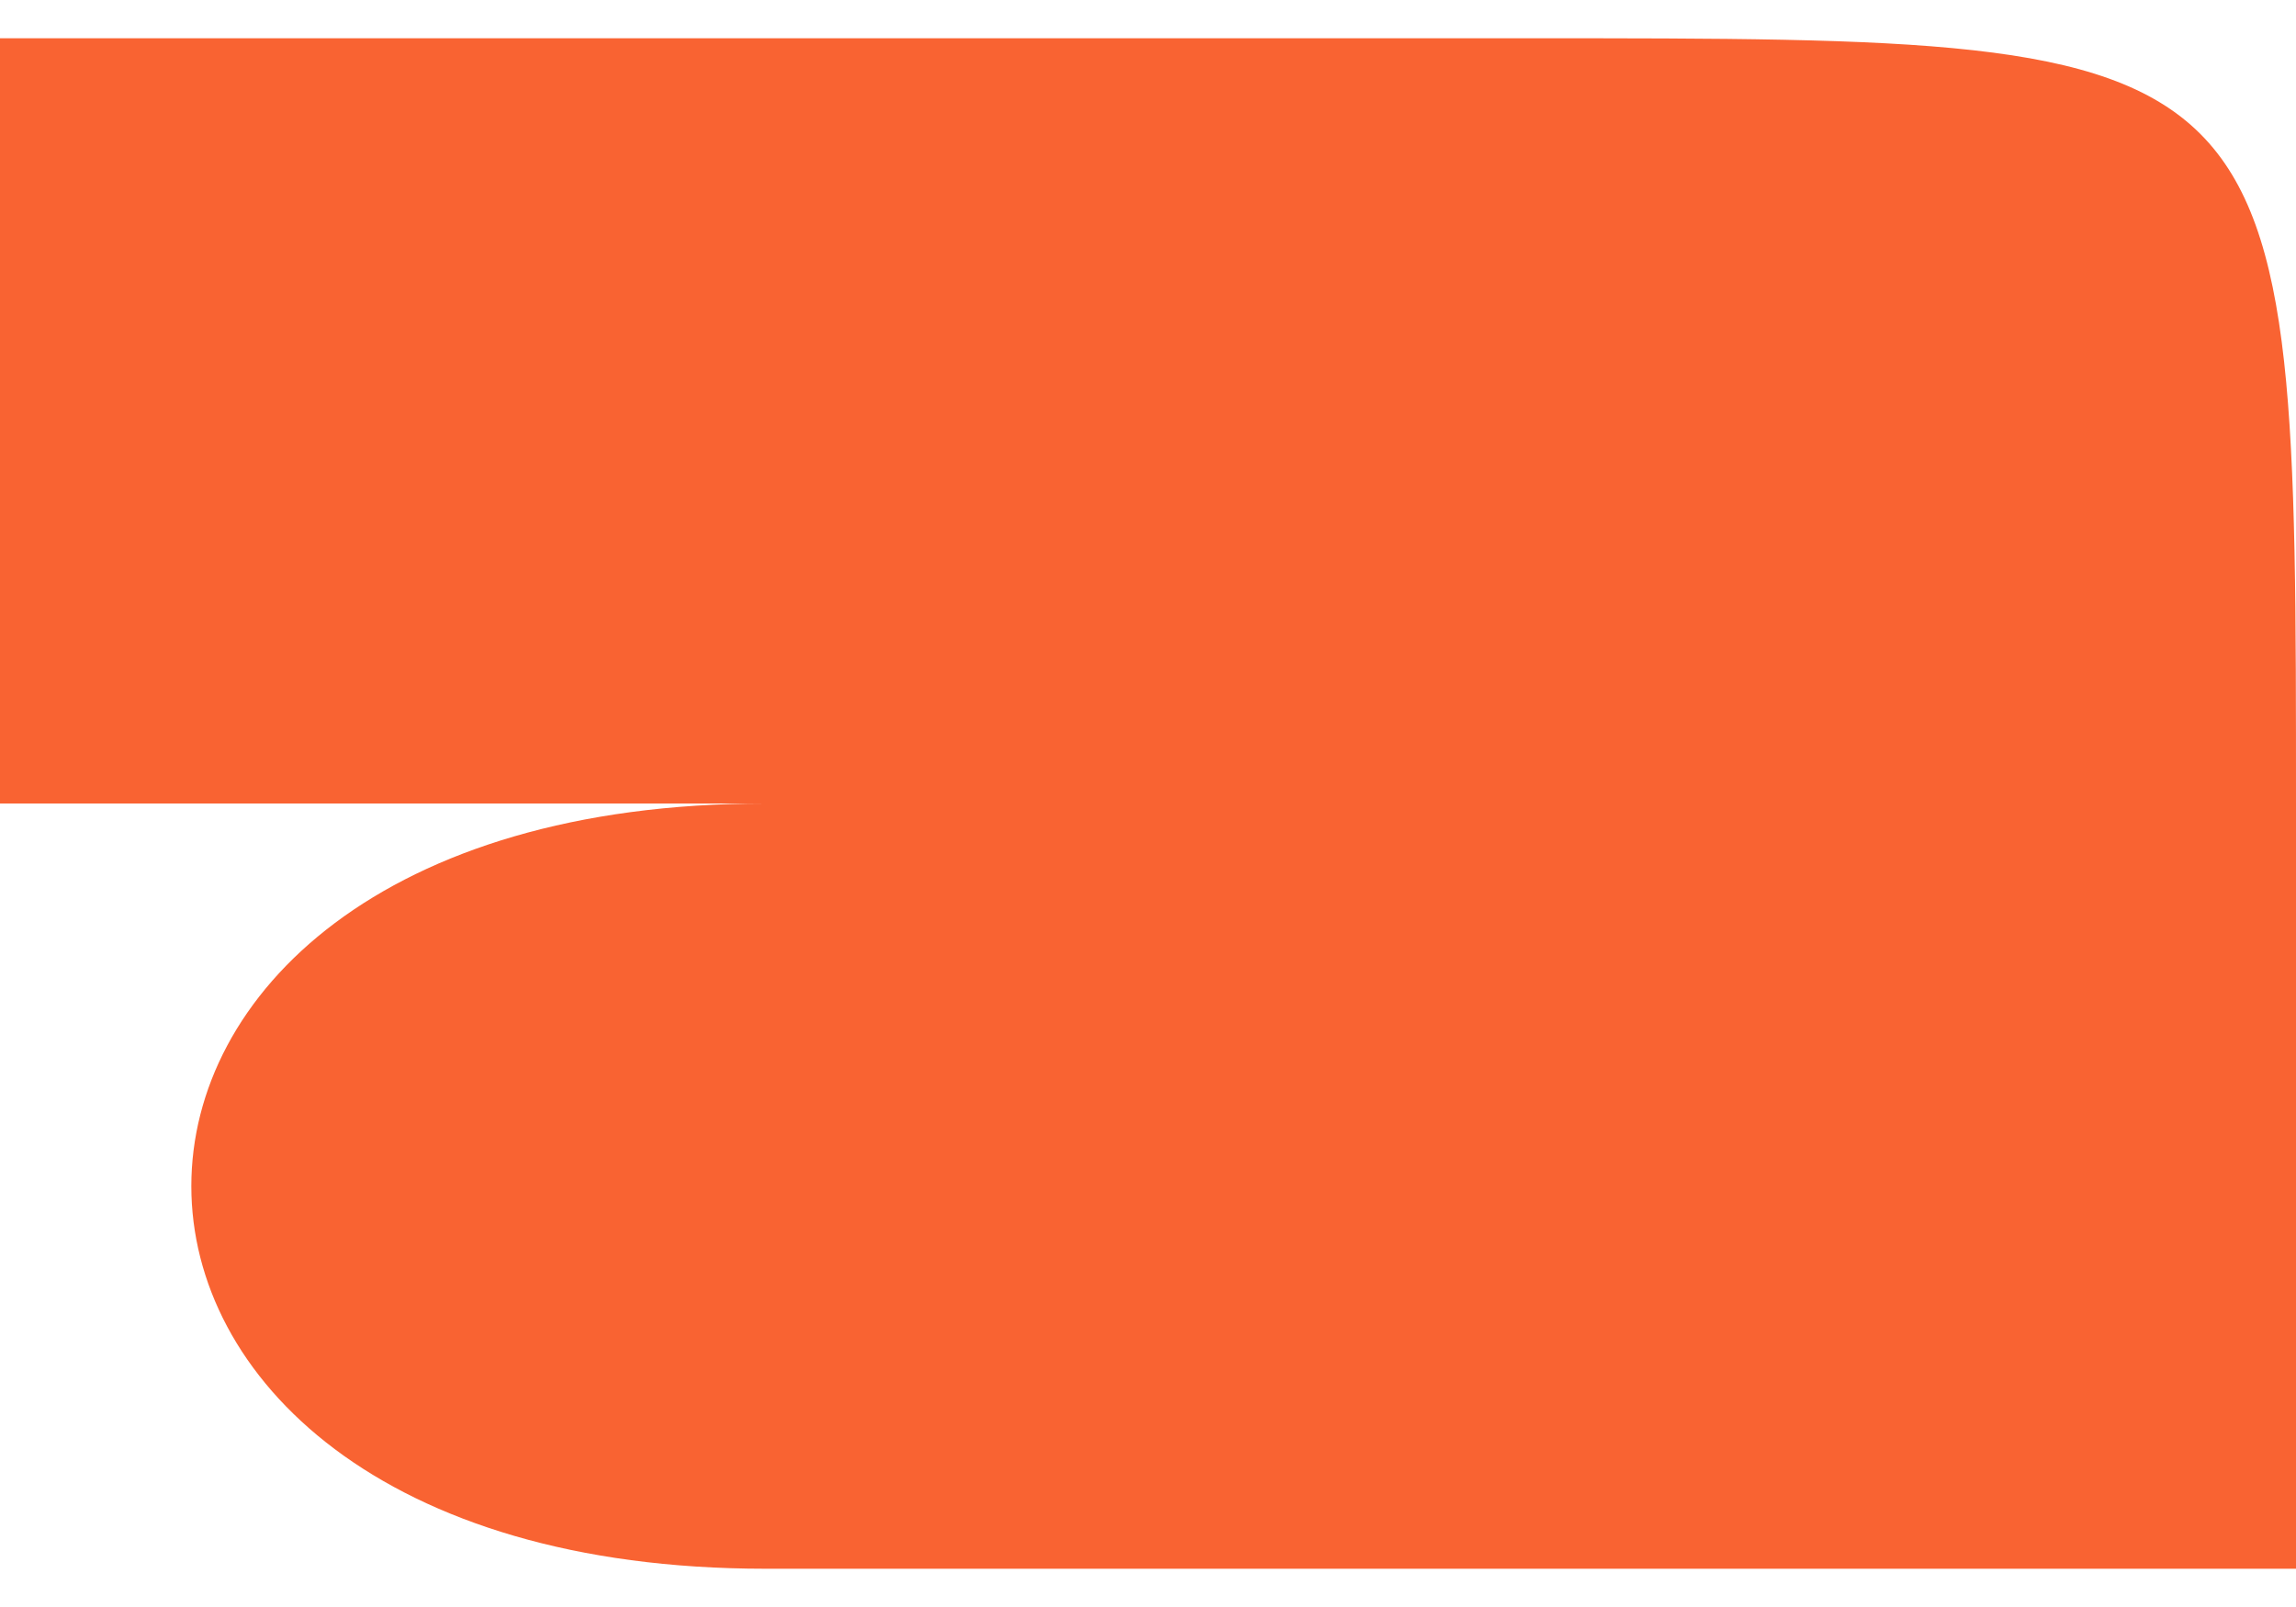
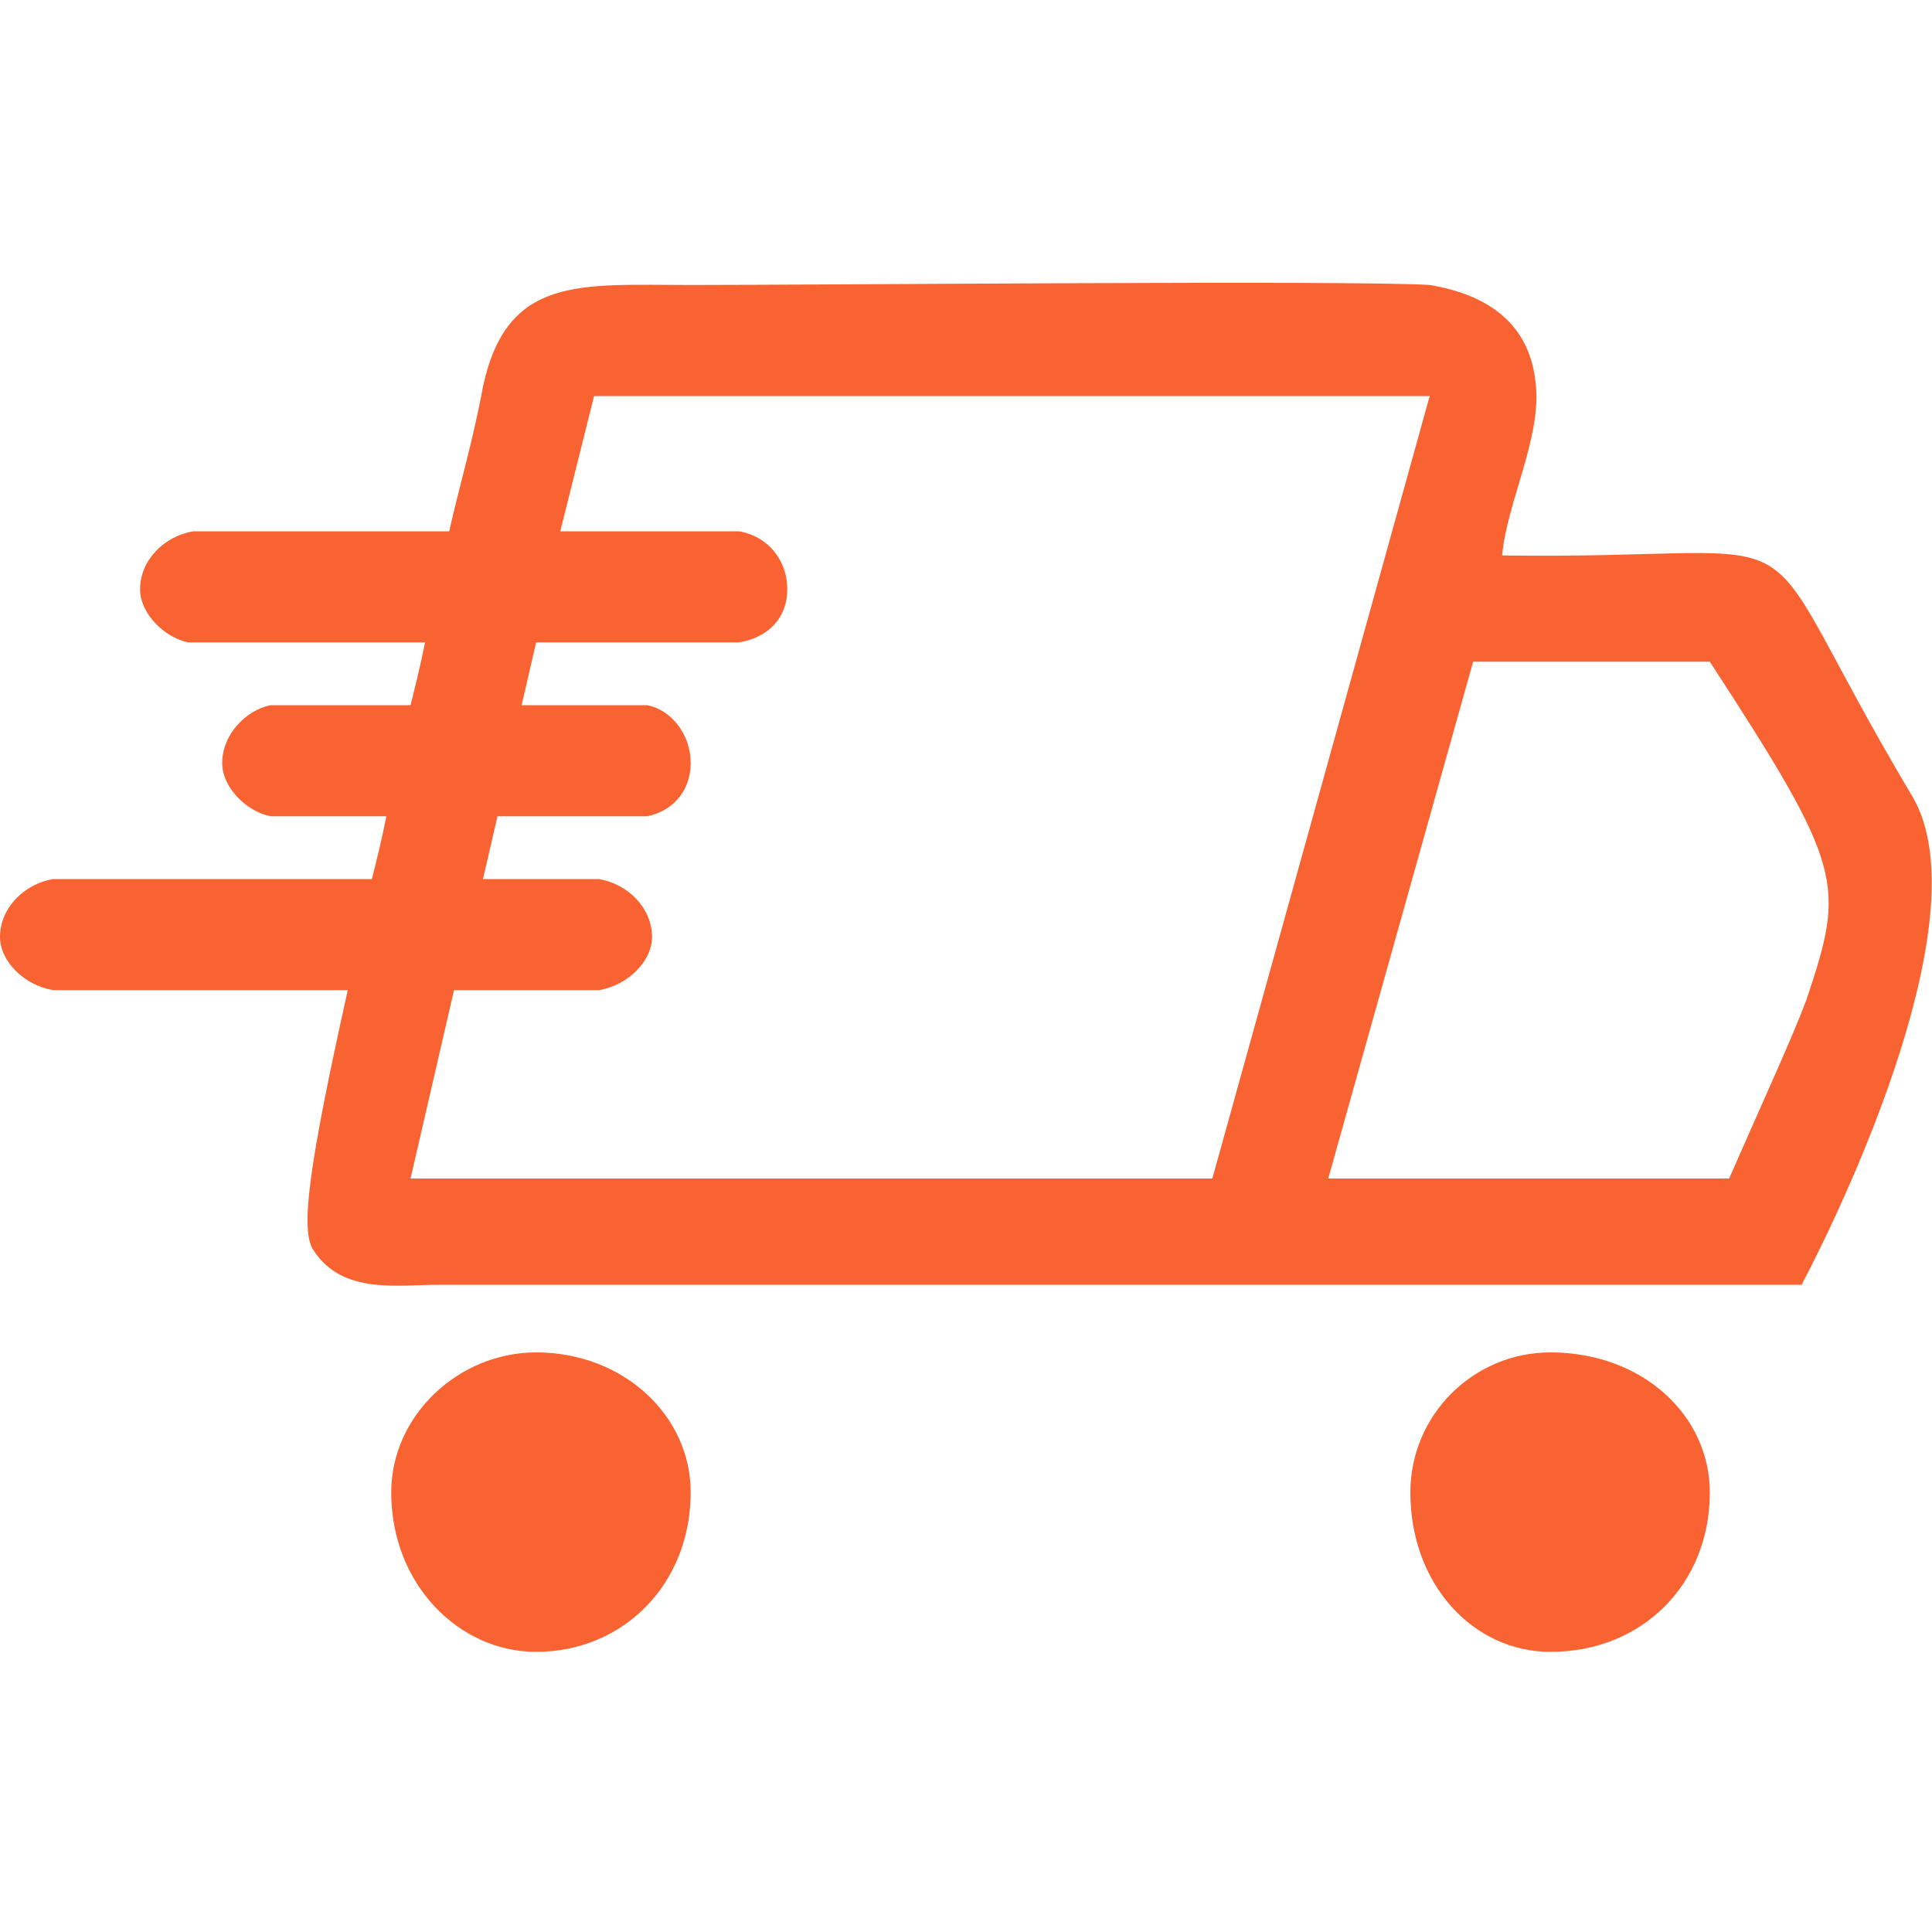
- <svg xmlns="http://www.w3.org/2000/svg" xml:space="preserve" width="50px" height="35px" version="1.1" style="shape-rendering:geometricPrecision; text-rendering:geometricPrecision; image-rendering:optimizeQuality; fill-rule:evenodd; clip-rule:evenodd" viewBox="0 0 3 2">
+ <svg xmlns="http://www.w3.org/2000/svg" xml:space="preserve" width="400px" height="400px" version="1.1" style="shape-rendering:geometricPrecision; text-rendering:geometricPrecision; image-rendering:optimizeQuality; fill-rule:evenodd; clip-rule:evenodd" viewBox="0 0 400 400">
  <defs>
    <style type="text/css">
   
    .fil0 {fill:#F96332}
   
  </style>
  </defs>
  <g id="Слой_x0020_1">
-     <path class="fil0" d="M1 2c0,0 0,0 0,0 0,0 0,0 0,0 0,0 0,0 0,0 0,0 0,0 0,0zm1 0c1,0 1,0 1,0 0,0 0,0 -1,0 0,0 0,0 0,0 0,0 0,0 0,0zm-2 -1c0,0 0,0 1,0 0,0 0,0 0,0l-1 0c0,0 0,0 0,0 0,0 0,0 0,0 0,0 0,0 0,0 0,0 0,0 0,0 0,0 1,0 1,0 0,0 0,0 0,0 -1,0 -1,0 -1,0 0,0 0,0 0,0 0,0 0,0 0,-1 0,0 0,0 0,0 0,0 0,0 0,0 0,0 1,0 1,0 0,0 0,0 0,0 0,0 0,0 0,0 0,0 1,0 1,0 0,0 0,0 0,0 0,0 0,0 0,0 1,0 1,0 1,1 0,0 0,0 0,1 -1,0 0,0 -1,0 -1,0 0,0 -1,0 0,0 0,0 0,0 -1,0 -1,-1 0,-1 -1,0 -1,0 -1,0 0,0 0,0 0,0 0,0 0,0 0,0 0,0 0,0 0,0 0,0 0,0 0,0zm2 0c0,0 0,0 0,0l0 0 -1 0c0,0 0,0 0,0 0,0 0,0 0,0l1 0 0 0c0,0 0,0 0,0zm0 -1c0,0 0,1 0,1 0,0 0,0 0,0 -1,0 -1,0 -1,0 0,0 0,-1 1,-1zm0 0c0,0 0,1 0,1 0,0 0,0 0,0 -1,0 -1,0 -1,0 0,0 0,-1 1,-1z" />
+     <path class="fil0" d="M305 137l49 0c28,43 28,46 20,70 -3,8 -9,21 -16,37 -28,0 -55,0 -83,0l30 -107zm-194 143c18,0 32,13 32,29 0,19 -14,33 -32,33 -16,0 -30,-14 -30,-33 0,-16 14,-29 30,-29zm210 0c19,0 33,13 33,29 0,19 -14,33 -33,33 -16,0 -29,-14 -29,-33 0,-16 13,-29 29,-29zm-309 -98c0,0 34,0 65,0 1,-4 2,-8 3,-13l-23 0c-1,0 -1,0 -1,0 -5,-1 -10,-6 -10,-11 0,-6 5,-11 10,-12 0,0 0,0 1,0 0,0 13,0 28,0 1,-4 2,-8 3,-13 -25,0 -47,0 -47,0 -1,0 -1,0 -2,0 -5,-1 -10,-6 -10,-11 0,-6 5,-11 11,-12 0,0 0,0 1,0 0,0 25,0 52,0 2,-9 5,-19 7,-30 5,-23 20,-21 43,-21 29,0 137,-1 153,0 12,2 21,8 22,21 1,11 -6,24 -7,35 71,1 48,-12 85,50 14,24 -13,82 -23,101 -96,0 0,0 -103,0 -89,0 18,0 -179,0 -9,0 -20,2 -26,-7 -3,-4 -1,-18 7,-54 -30,0 -60,0 -60,0 -1,0 -1,0 -1,0 -6,-1 -11,-6 -11,-11 0,-6 5,-11 11,-12 0,0 1,0 1,0zm88 0c14,0 24,0 24,0 6,1 11,6 11,12 0,5 -5,10 -11,11 0,0 -13,0 -30,0l-9 39c184,0 -18,0 166,0l45 -162 -173 0 -7 28c20,0 37,0 37,0 6,1 10,6 10,12 0,6 -4,10 -10,11 0,0 -20,0 -42,0l-3 13c14,0 26,0 26,0 5,1 9,6 9,12 0,6 -4,10 -9,11 0,0 -15,0 -31,0l-3 13z" />
  </g>
</svg>
